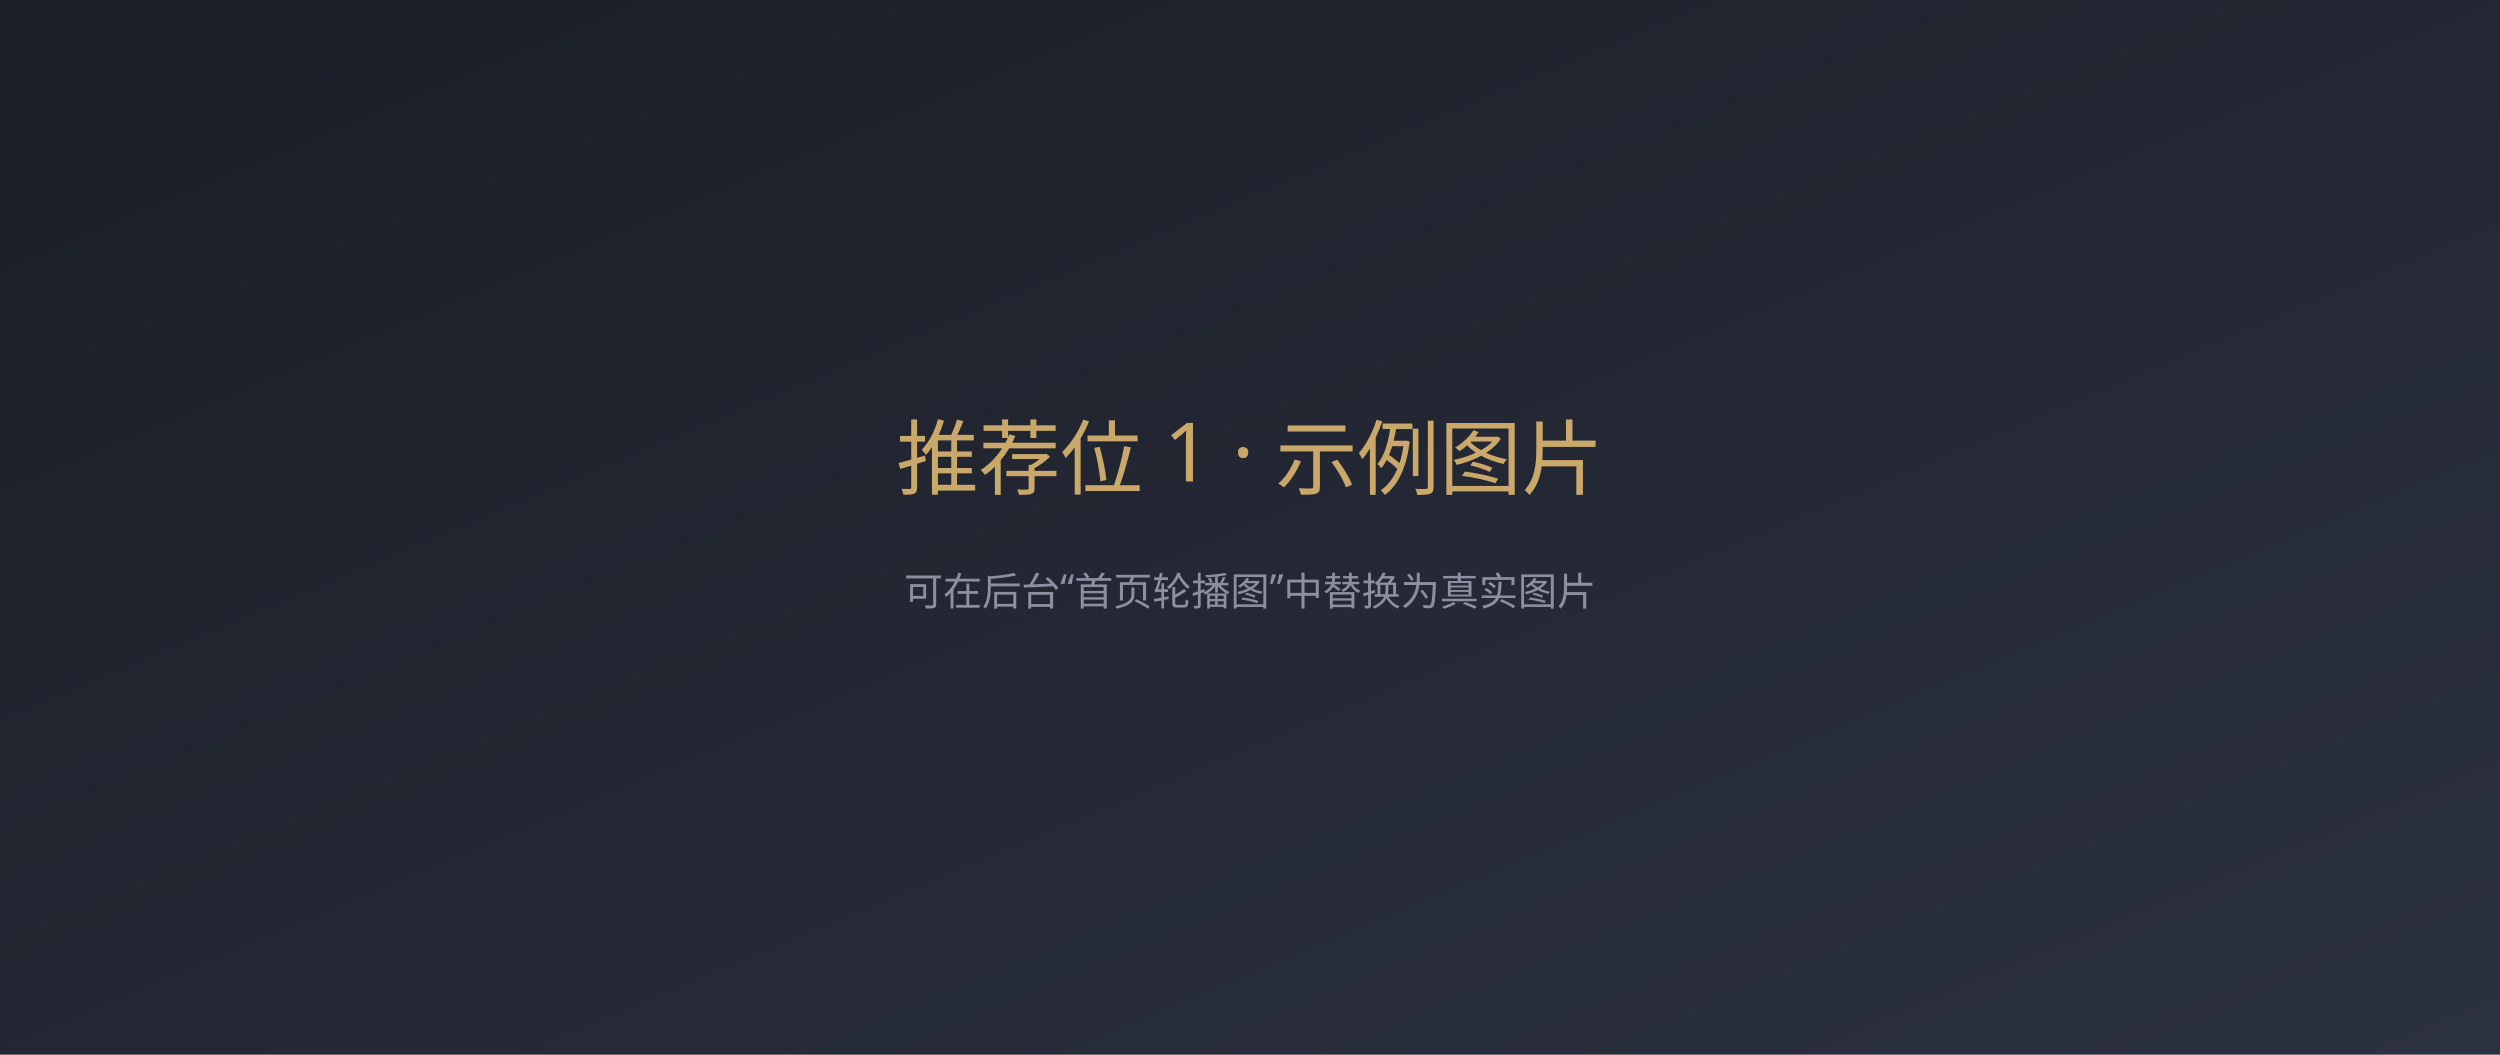
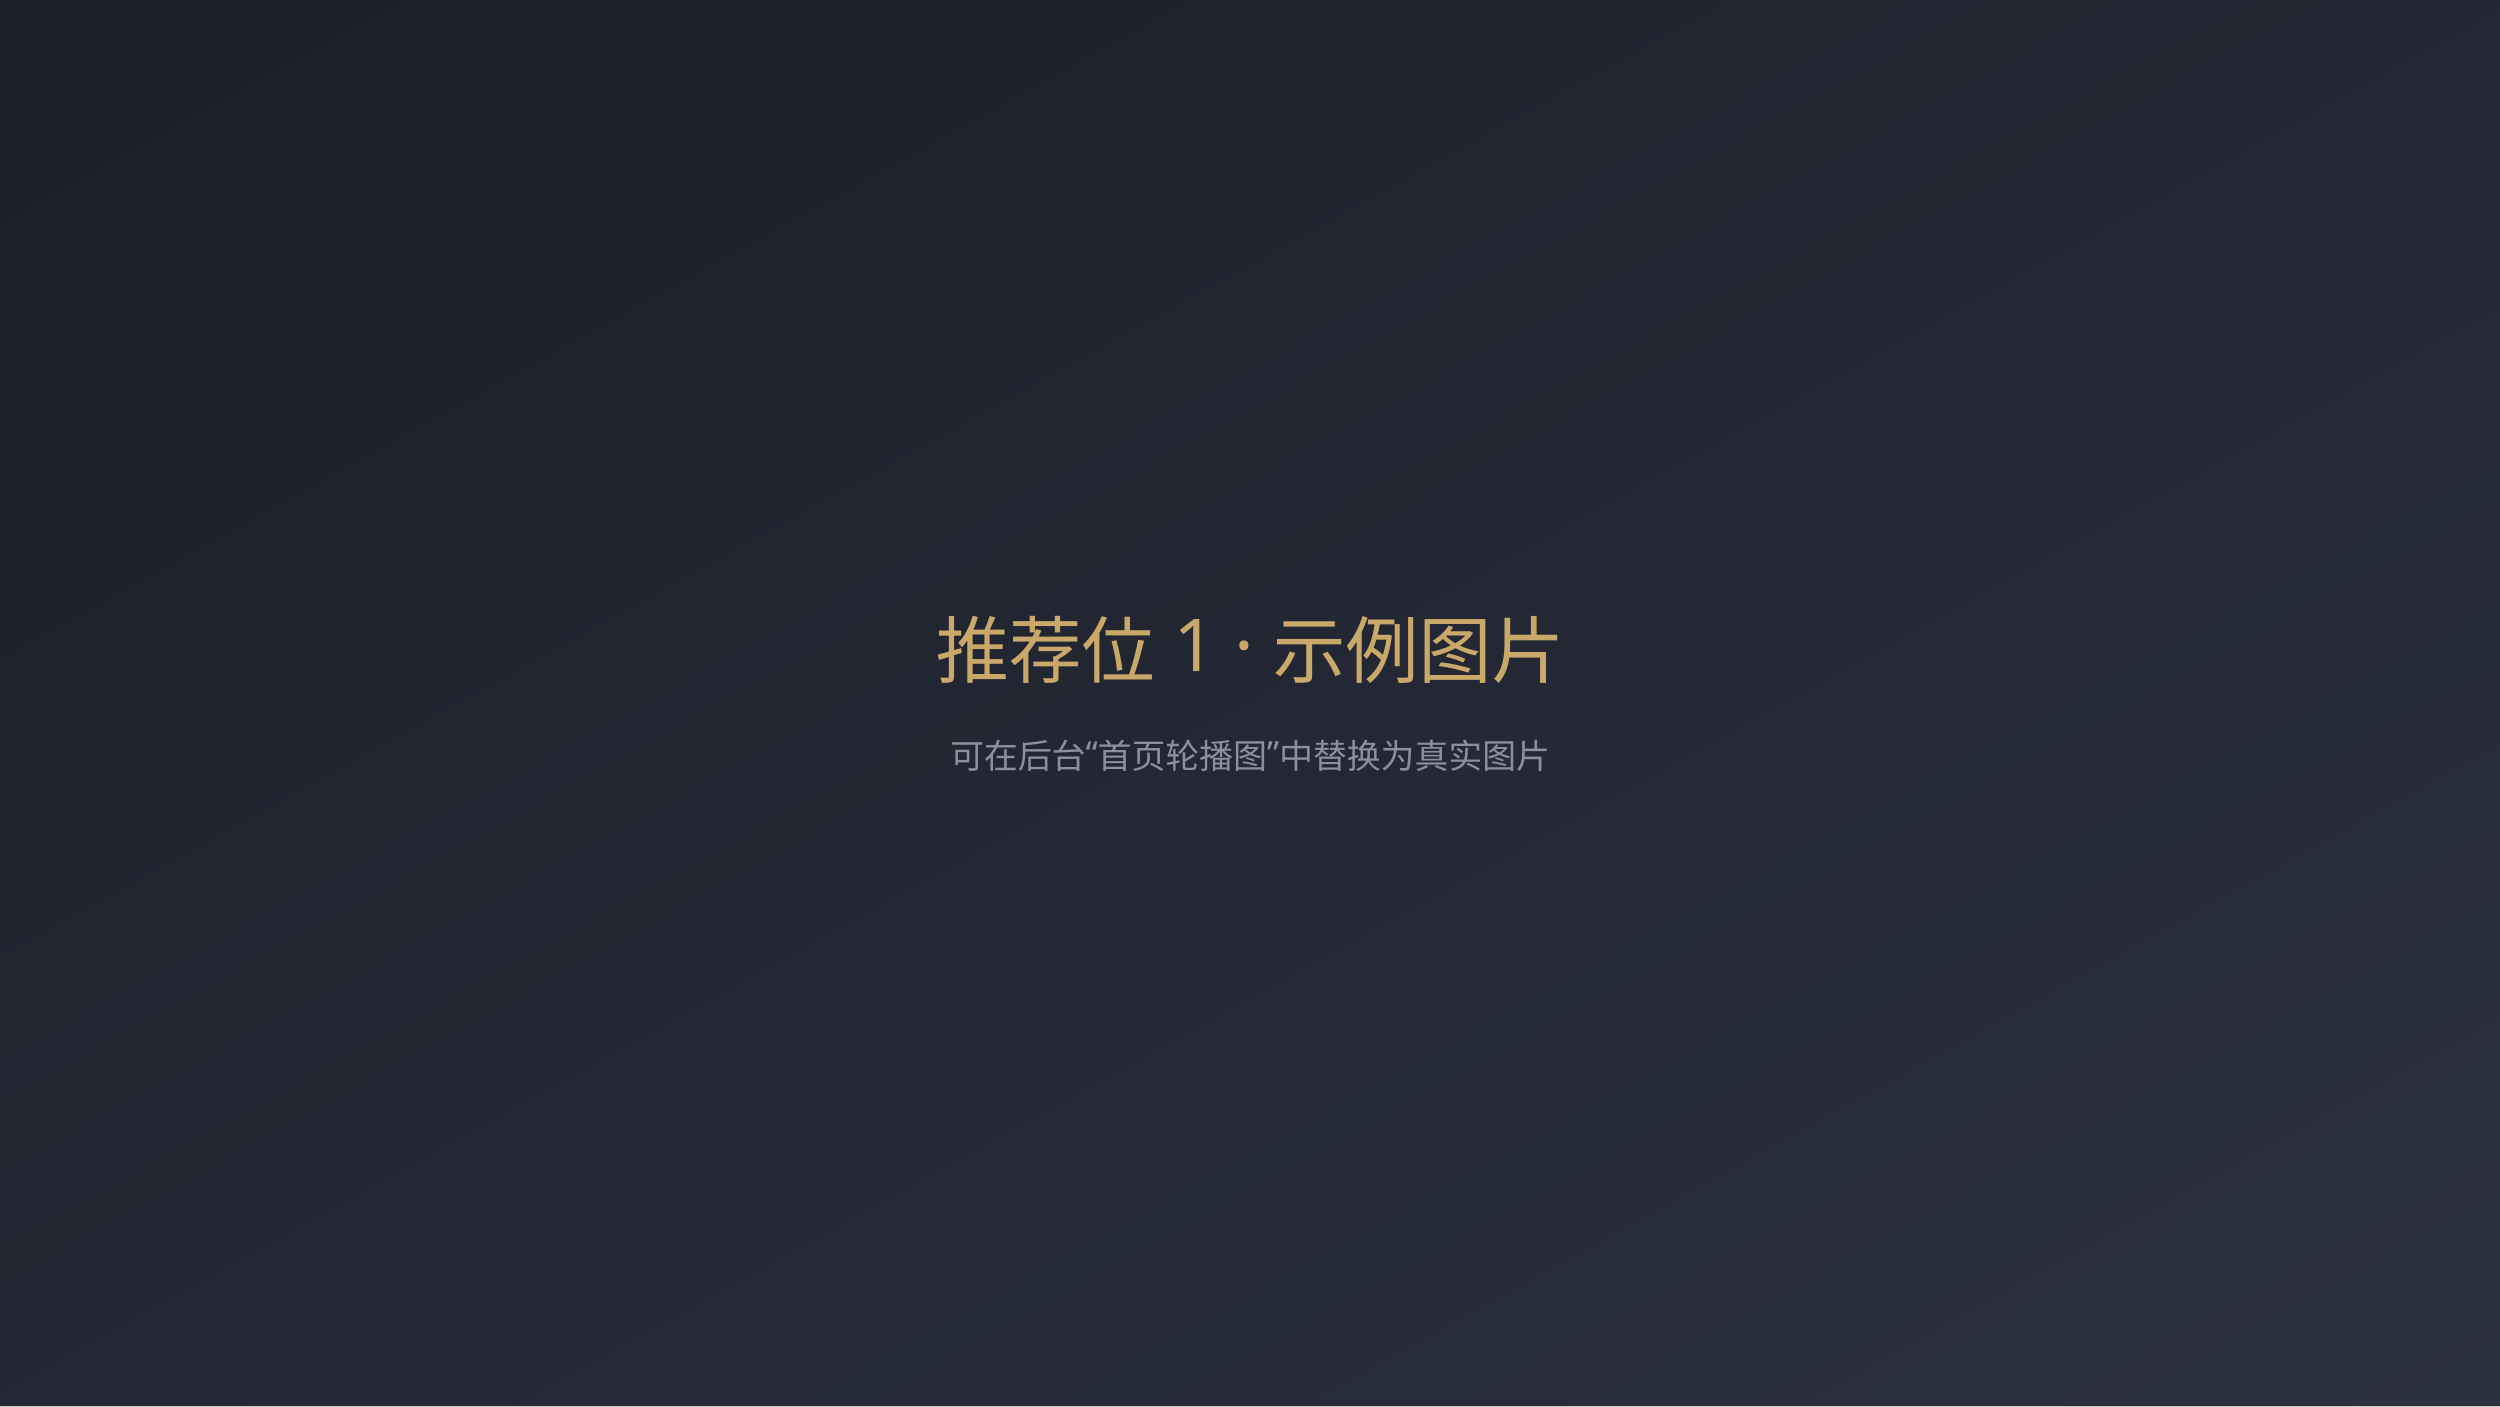
- <svg xmlns="http://www.w3.org/2000/svg" width="1280" height="540" viewBox="0 0 1280 540">
+ <svg xmlns="http://www.w3.org/2000/svg" width="1920" height="1080" viewBox="0 0 1920 1080">
  <defs>
    <linearGradient id="g1" x1="0" y1="0" x2="1" y2="1">
      <stop offset="0" stop-color="#1b1e27" />
      <stop offset="1" stop-color="#2c3140" />
    </linearGradient>
  </defs>
-   <rect width="1280" height="540" fill="url(#g1)" />
-   <text x="640" y="250" font-family="Microsoft YaHei, sans-serif" font-size="42" fill="#c9a86a" text-anchor="middle">推荐位 1 · 示例图片</text>
-   <text x="640" y="310" font-family="Microsoft YaHei, sans-serif" font-size="20" fill="#8b8fa0" text-anchor="middle">可在后台“首页轮播图”中替换为真实图片</text>
+   <rect width="1920" height="1080" fill="url(#g1)" />
+   <text x="960" y="520" font-family="Microsoft YaHei, sans-serif" font-size="56" fill="#c9a86a" text-anchor="middle">推荐位 1 · 示例图片</text>
+   <text x="960" y="590" font-family="Microsoft YaHei, sans-serif" font-size="26" fill="#8b8fa0" text-anchor="middle">可在后台“首页轮播图”中替换为真实图片</text>
</svg>
